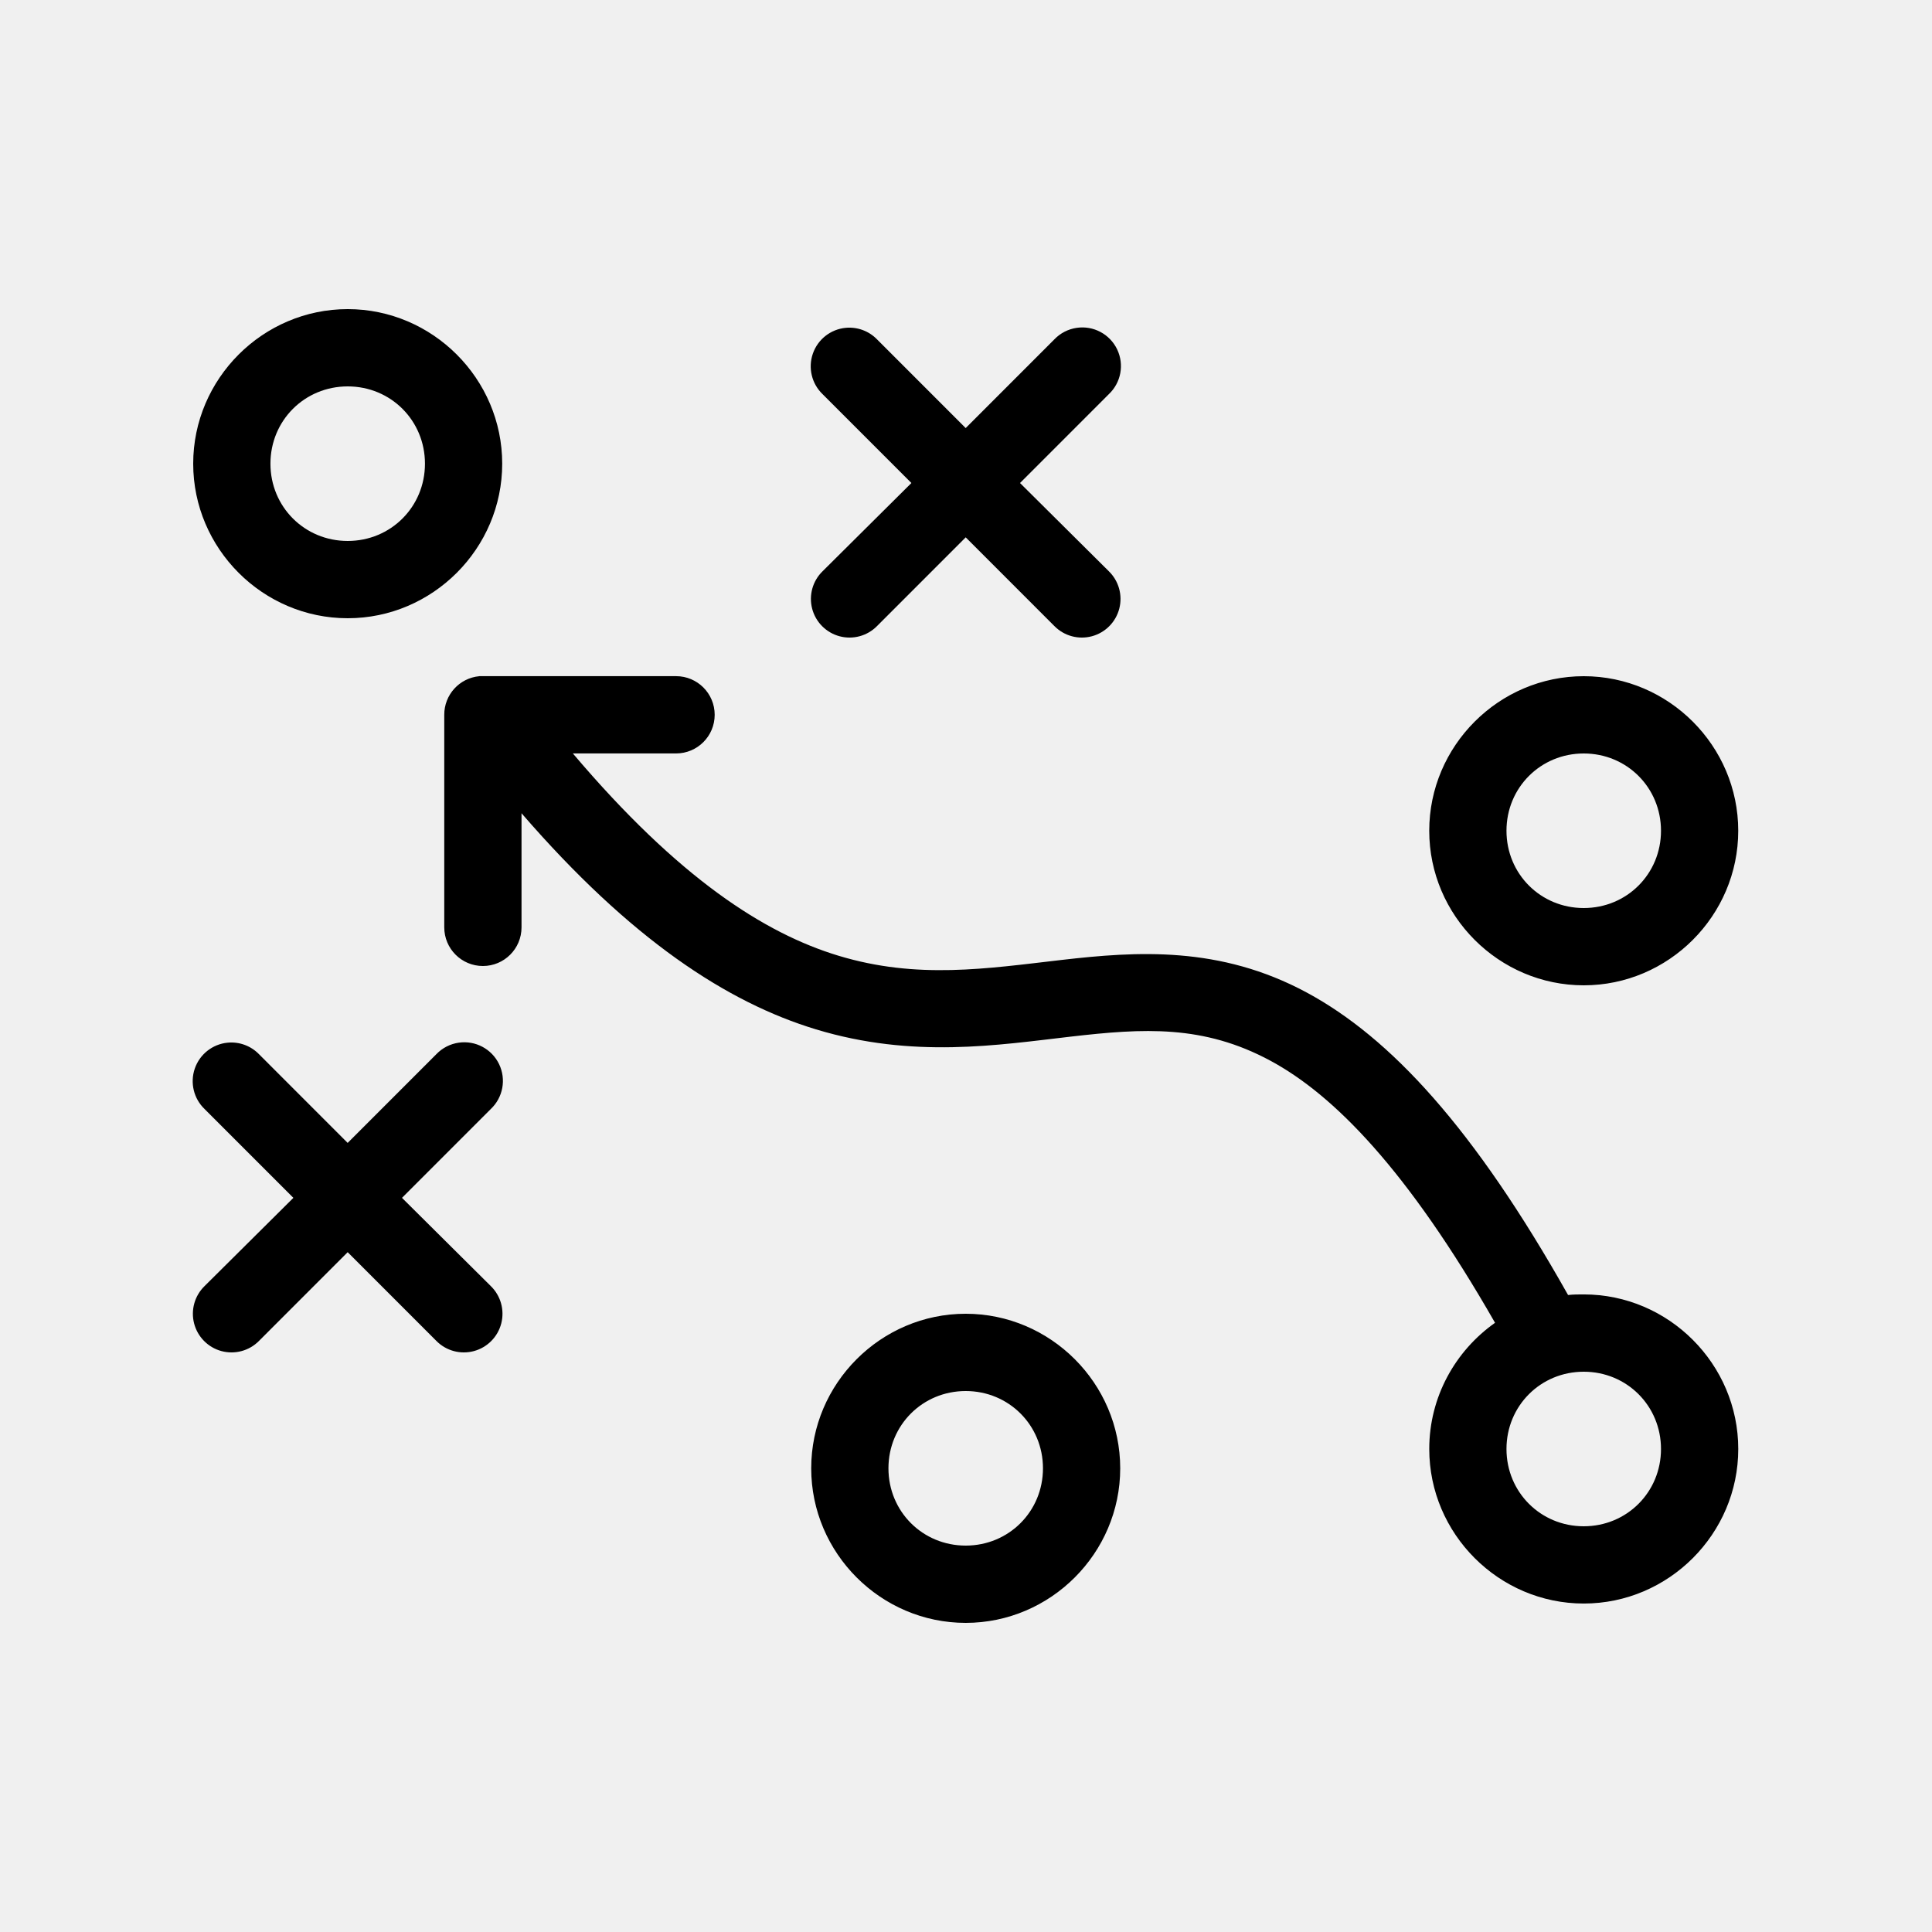
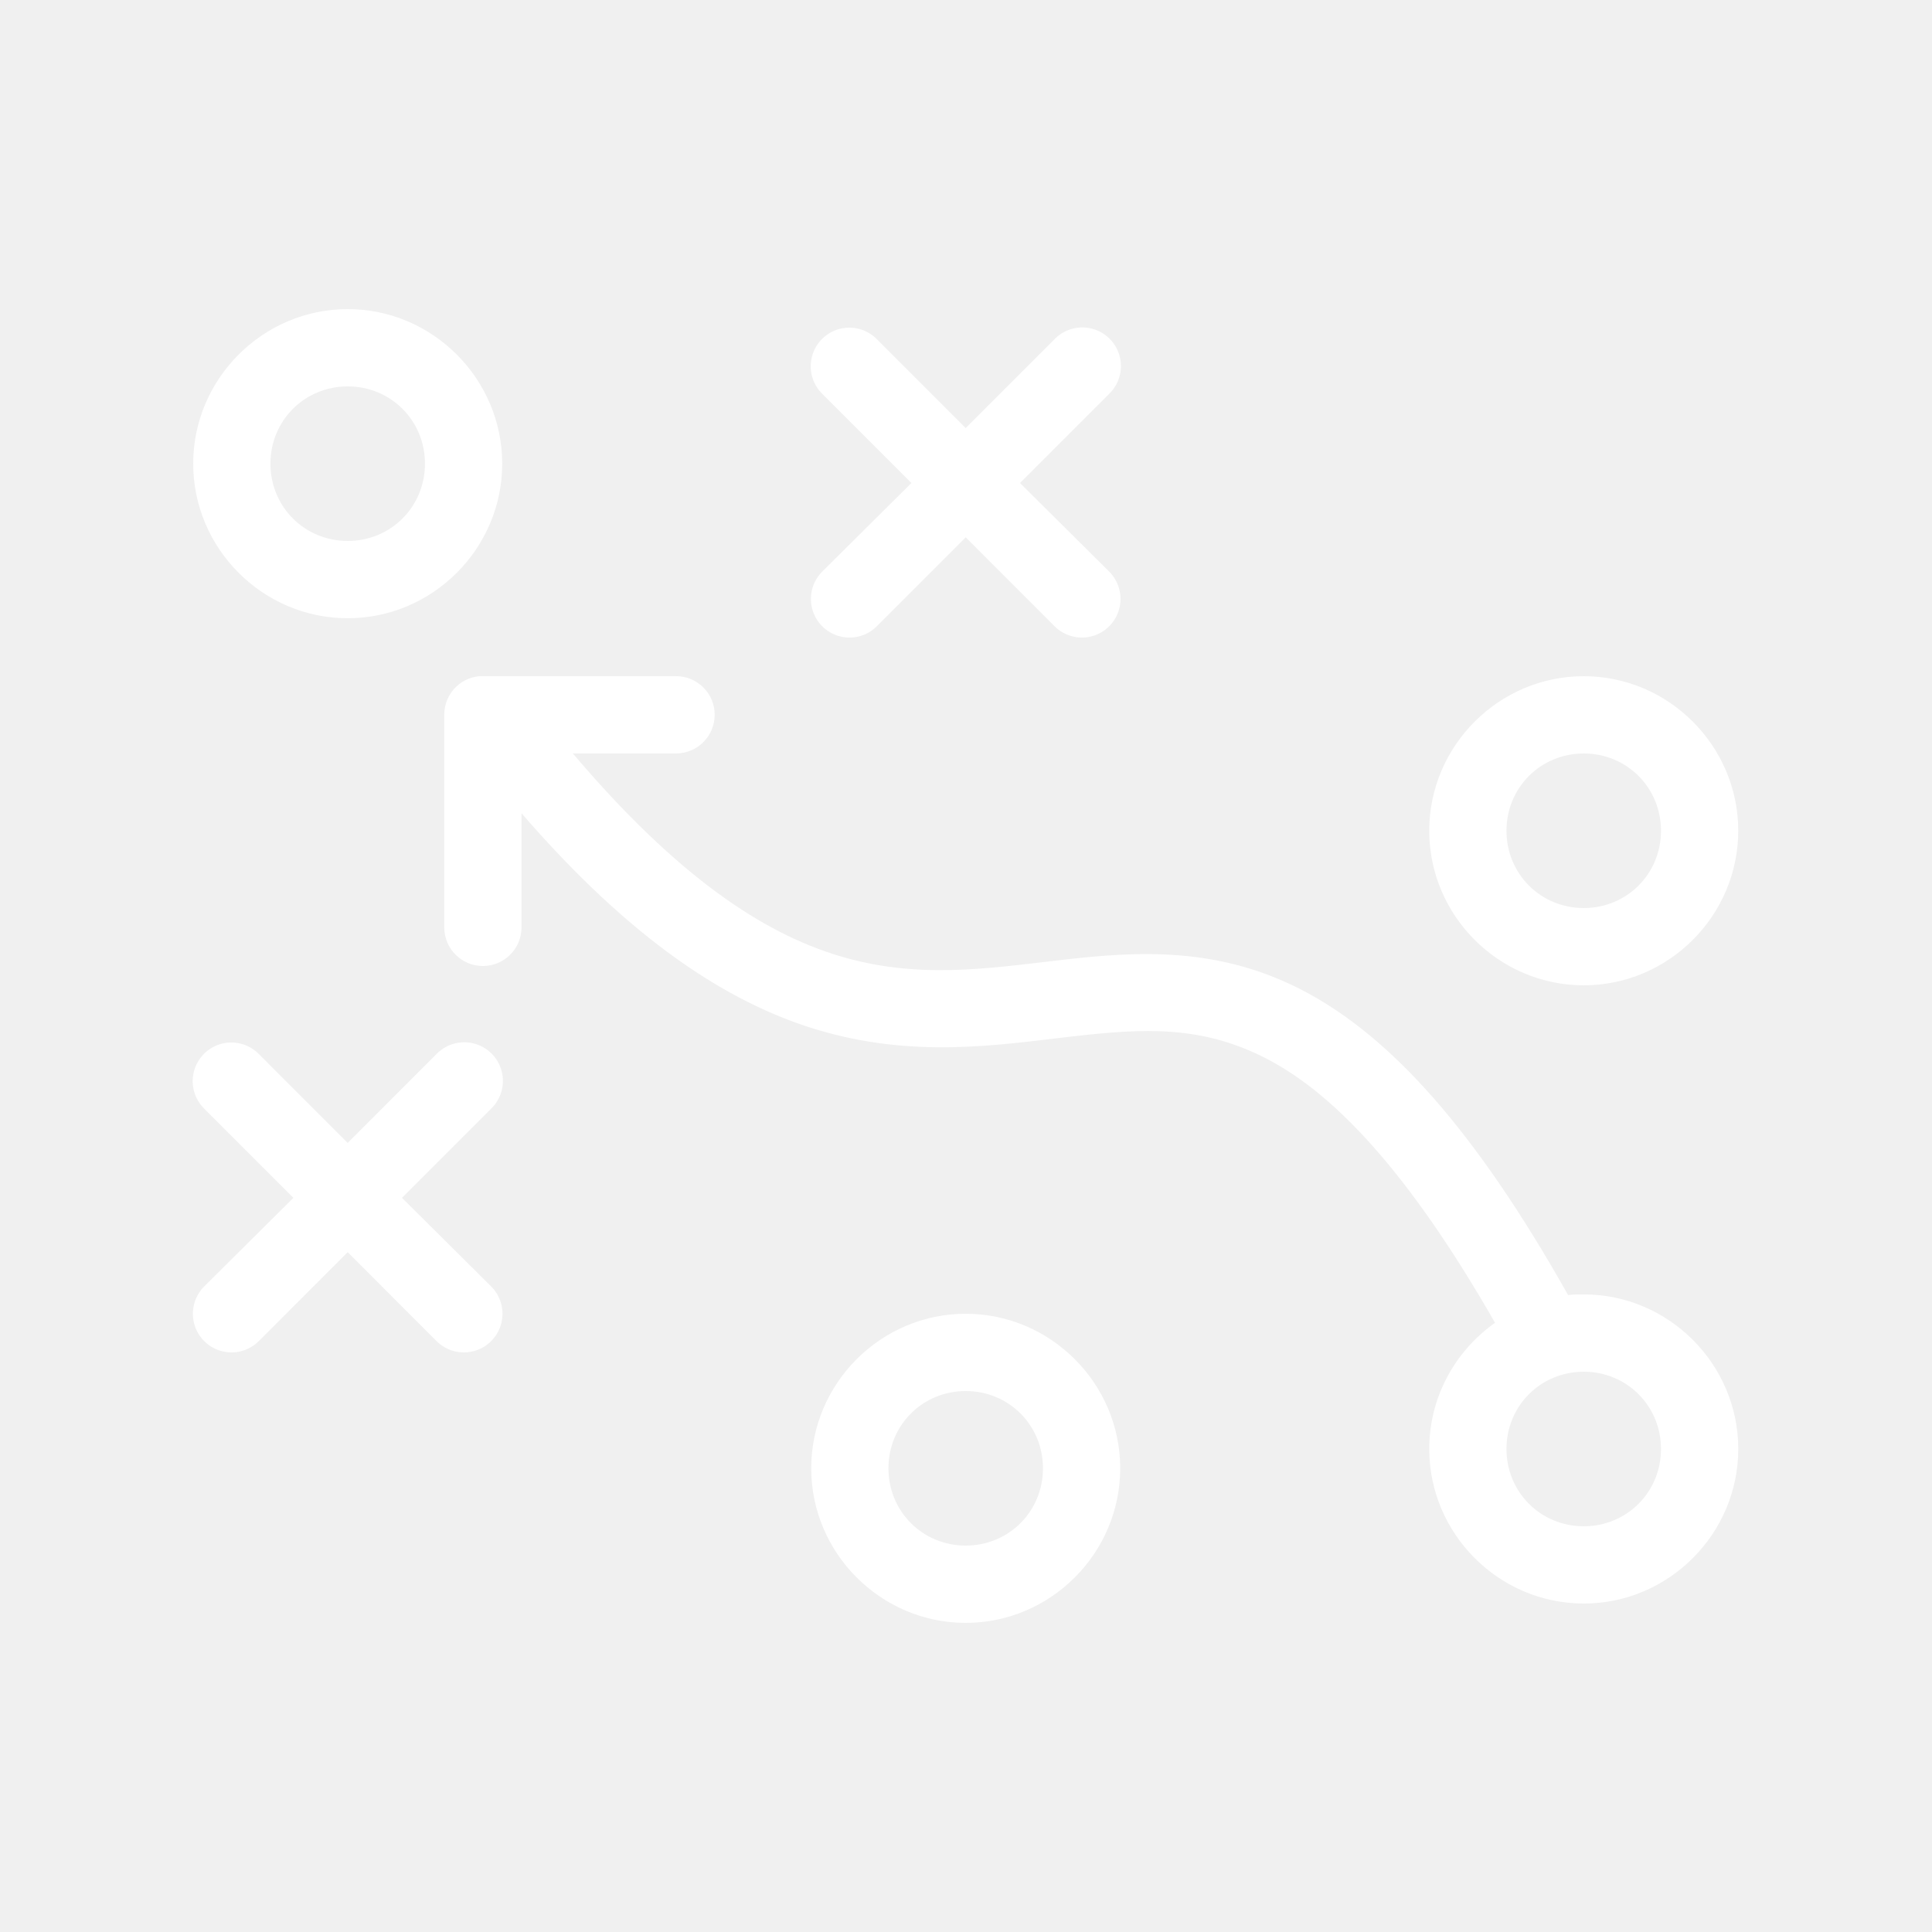
- <svg xmlns="http://www.w3.org/2000/svg" height="100px" width="100px" fill="#000000" version="1.1" x="0px" y="0px" viewBox="0 0 100 100">
+ <svg xmlns="http://www.w3.org/2000/svg" height="100px" width="100px" fill="#fff" version="1.1" x="0px" y="0px" viewBox="0 0 100 100">
  <g transform="translate(0,-952.3622)">
-     <path style="text-indent:0;text-transform:none;direction:ltr;block-progression:tb;baseline-shift:baseline;color:#000000;enable-background:accumulate;" d="m 17.997,968.362 c -4.393,0 -7.997,3.605 -7.997,8 0,4.395 3.604,8 7.997,8 4.393,0 7.997,-3.605 7.997,-8 0,-4.395 -3.604,-8 -7.997,-8 z m 25.772,0.969 a 1.999,2 0 0 0 -1.187,3.438 l 4.592,4.594 -4.592,4.562 a 1.999,2 0 1 0 2.811,2.844 l 4.592,-4.594 4.592,4.594 a 1.999,2 0 1 0 2.811,-2.844 l -4.592,-4.562 4.592,-4.594 a 1.999,2 0 0 0 -1.656,-3.438 1.999,2 0 0 0 -1.156,0.594 l -4.592,4.594 -4.592,-4.594 a 1.999,2 0 0 0 -1.624,-0.594 z m -25.772,3.031 c 2.232,0 3.999,1.767 3.999,4 0,2.233 -1.767,4 -3.999,4 -2.232,0 -3.999,-1.767 -3.999,-4 0,-2.233 1.767,-4 3.999,-4 z m 6.81,15 a 1.999,2 0 0 0 -1.812,2 l 0,11 a 1.999,2 0 1 0 3.999,0 l 0,-5.906 c 5.651,6.533 10.642,9.793 15.245,11.187 5.025,1.522 9.41,0.81 13.183,0.375 3.772,-0.435 6.865,-0.625 10.34,1.25 3.272,1.765 7.085,5.632 11.621,13.562 -2.059,1.454 -3.405,3.84 -3.405,6.531 0,4.395 3.604,8 7.997,8 4.393,0 7.997,-3.605 7.997,-8 0,-4.395 -3.604,-8 -7.997,-8 -0.275,0 -0.544,0 -0.812,0.031 -4.871,-8.655 -9.201,-13.323 -13.526,-15.656 -4.497,-2.425 -8.79,-2.136 -12.683,-1.688 -3.893,0.449 -7.477,1.018 -11.558,-0.219 -3.828,-1.16 -8.269,-4.007 -13.745,-10.469 l 5.342,0 a 1.999,2 0 1 0 0,-4 l -9.996,0 a 1.999,2 0 0 0 -0.187,0 z m 57.167,0 c -4.393,0 -7.997,3.605 -7.997,8 0,4.395 3.604,8 7.997,8 4.393,0 7.997,-3.605 7.997,-8 0,-4.395 -3.604,-8 -7.997,-8 z m 0,4 c 2.232,0 3.999,1.767 3.999,4 0,2.233 -1.767,4 -3.999,4 -2.232,0 -3.999,-1.767 -3.999,-4 0,-2.233 1.767,-4 3.999,-4 z m -70.194,14.969 a 1.999,2 0 0 0 -1.187,3.438 l 4.592,4.594 -4.592,4.562 a 1.999,2 0 1 0 2.811,2.844 l 4.592,-4.594 4.592,4.594 a 1.999,2 0 1 0 2.811,-2.844 l -4.592,-4.562 4.592,-4.594 a 1.999,2 0 0 0 -1.656,-3.438 1.999,2 0 0 0 -1.156,0.594 l -4.592,4.594 -4.592,-4.594 a 1.999,2 0 0 0 -1.624,-0.594 z m 38.205,14.031 c -4.393,0 -7.997,3.605 -7.997,8 0,4.395 3.604,8 7.997,8 4.393,0 7.997,-3.605 7.997,-8 0,-4.395 -3.604,-8 -7.997,-8 z m 31.989,3 c 2.232,0 3.999,1.767 3.999,4 0,2.233 -1.767,4 -3.999,4 -2.232,0 -3.999,-1.767 -3.999,-4 0,-2.233 1.767,-4 3.999,-4 z m -31.989,1 c 2.232,0 3.999,1.767 3.999,4 0,2.233 -1.767,4 -3.999,4 -2.232,0 -3.999,-1.767 -3.999,-4 0,-2.233 1.767,-4 3.999,-4 z" fill="#000000" fill-opacity="1" stroke="none" marker="none" visibility="visible" display="inline" overflow="visible" />
+     <path style="text-indent:0;text-transform:none;direction:ltr;block-progression:tb;baseline-shift:baseline;color:#000000;enable-background:accumulate;" d="m 17.997,968.362 c -4.393,0 -7.997,3.605 -7.997,8 0,4.395 3.604,8 7.997,8 4.393,0 7.997,-3.605 7.997,-8 0,-4.395 -3.604,-8 -7.997,-8 z m 25.772,0.969 a 1.999,2 0 0 0 -1.187,3.438 l 4.592,4.594 -4.592,4.562 a 1.999,2 0 1 0 2.811,2.844 l 4.592,-4.594 4.592,4.594 a 1.999,2 0 1 0 2.811,-2.844 l -4.592,-4.562 4.592,-4.594 a 1.999,2 0 0 0 -1.656,-3.438 1.999,2 0 0 0 -1.156,0.594 l -4.592,4.594 -4.592,-4.594 a 1.999,2 0 0 0 -1.624,-0.594 z m -25.772,3.031 c 2.232,0 3.999,1.767 3.999,4 0,2.233 -1.767,4 -3.999,4 -2.232,0 -3.999,-1.767 -3.999,-4 0,-2.233 1.767,-4 3.999,-4 z m 6.81,15 a 1.999,2 0 0 0 -1.812,2 l 0,11 a 1.999,2 0 1 0 3.999,0 l 0,-5.906 c 5.651,6.533 10.642,9.793 15.245,11.187 5.025,1.522 9.41,0.81 13.183,0.375 3.772,-0.435 6.865,-0.625 10.34,1.25 3.272,1.765 7.085,5.632 11.621,13.562 -2.059,1.454 -3.405,3.84 -3.405,6.531 0,4.395 3.604,8 7.997,8 4.393,0 7.997,-3.605 7.997,-8 0,-4.395 -3.604,-8 -7.997,-8 -0.275,0 -0.544,0 -0.812,0.031 -4.871,-8.655 -9.201,-13.323 -13.526,-15.656 -4.497,-2.425 -8.79,-2.136 -12.683,-1.688 -3.893,0.449 -7.477,1.018 -11.558,-0.219 -3.828,-1.16 -8.269,-4.007 -13.745,-10.469 l 5.342,0 a 1.999,2 0 1 0 0,-4 l -9.996,0 a 1.999,2 0 0 0 -0.187,0 z m 57.167,0 c -4.393,0 -7.997,3.605 -7.997,8 0,4.395 3.604,8 7.997,8 4.393,0 7.997,-3.605 7.997,-8 0,-4.395 -3.604,-8 -7.997,-8 z m 0,4 c 2.232,0 3.999,1.767 3.999,4 0,2.233 -1.767,4 -3.999,4 -2.232,0 -3.999,-1.767 -3.999,-4 0,-2.233 1.767,-4 3.999,-4 z m -70.194,14.969 a 1.999,2 0 0 0 -1.187,3.438 l 4.592,4.594 -4.592,4.562 a 1.999,2 0 1 0 2.811,2.844 l 4.592,-4.594 4.592,4.594 a 1.999,2 0 1 0 2.811,-2.844 l -4.592,-4.562 4.592,-4.594 a 1.999,2 0 0 0 -1.656,-3.438 1.999,2 0 0 0 -1.156,0.594 l -4.592,4.594 -4.592,-4.594 a 1.999,2 0 0 0 -1.624,-0.594 z m 38.205,14.031 c -4.393,0 -7.997,3.605 -7.997,8 0,4.395 3.604,8 7.997,8 4.393,0 7.997,-3.605 7.997,-8 0,-4.395 -3.604,-8 -7.997,-8 z m 31.989,3 c 2.232,0 3.999,1.767 3.999,4 0,2.233 -1.767,4 -3.999,4 -2.232,0 -3.999,-1.767 -3.999,-4 0,-2.233 1.767,-4 3.999,-4 z m -31.989,1 c 2.232,0 3.999,1.767 3.999,4 0,2.233 -1.767,4 -3.999,4 -2.232,0 -3.999,-1.767 -3.999,-4 0,-2.233 1.767,-4 3.999,-4 z" fill="#fff" fill-opacity="1" stroke="none" marker="none" visibility="visible" display="inline" overflow="visible" />
  </g>
</svg>
